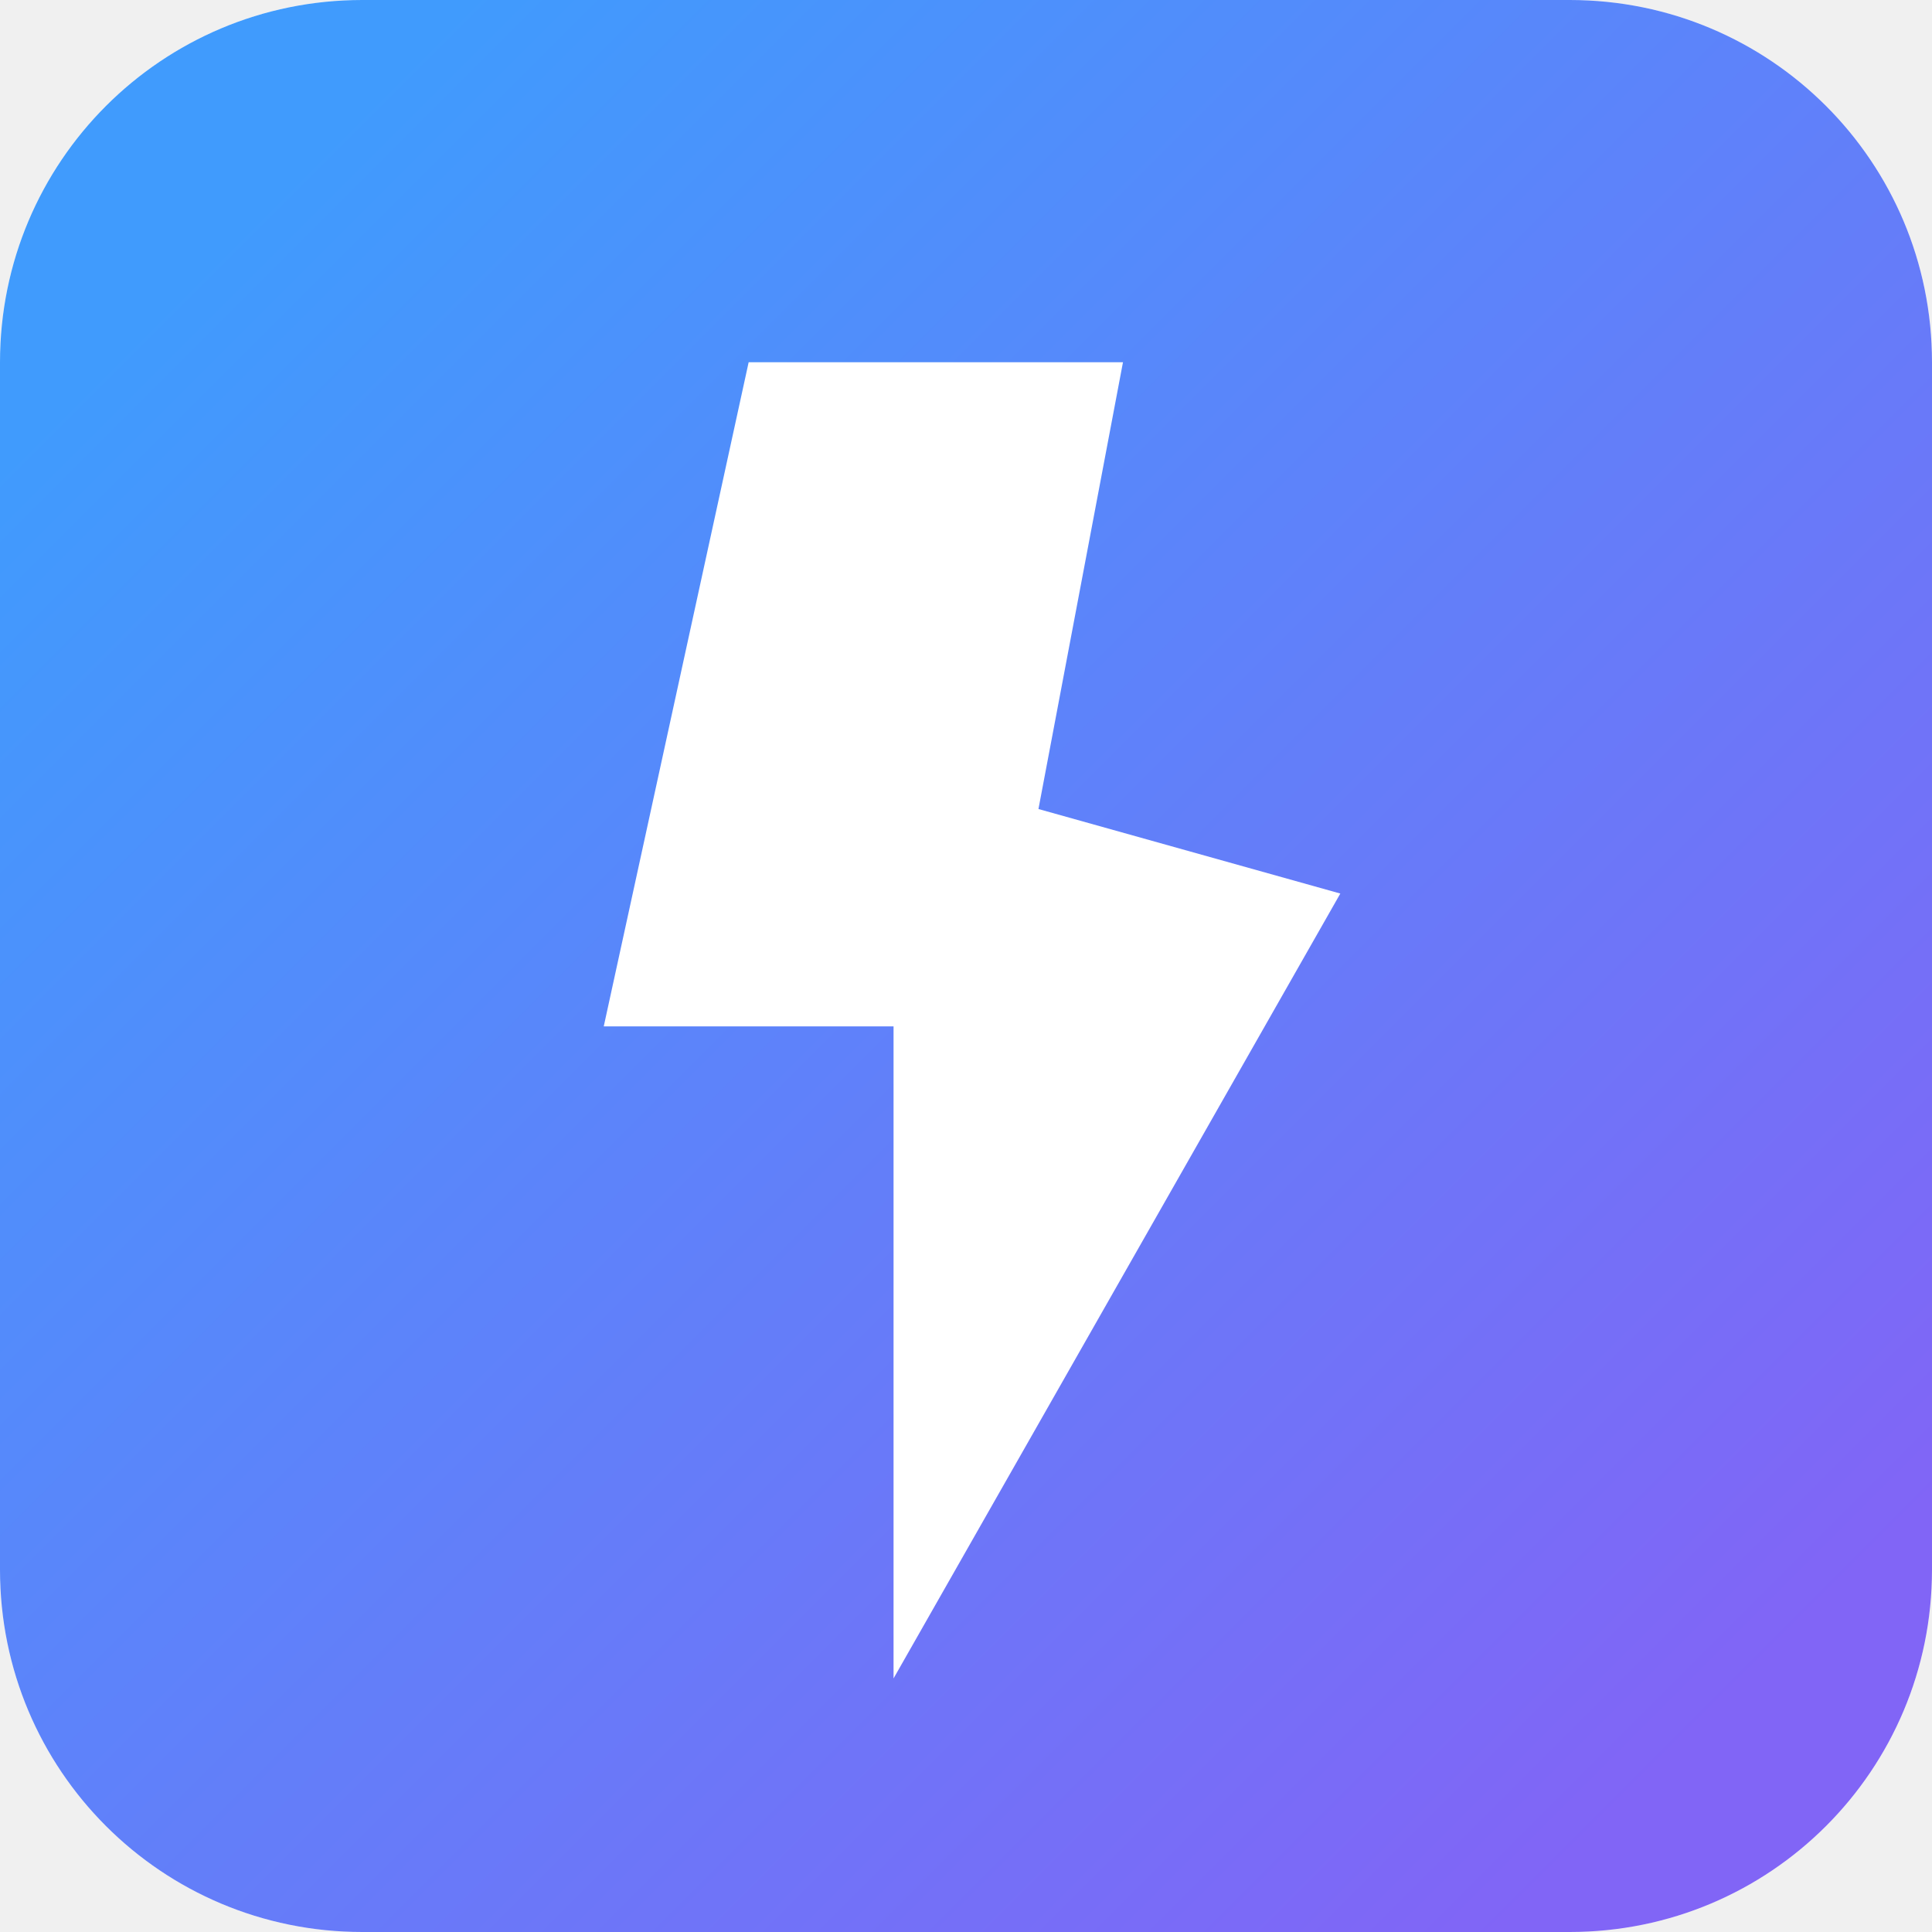
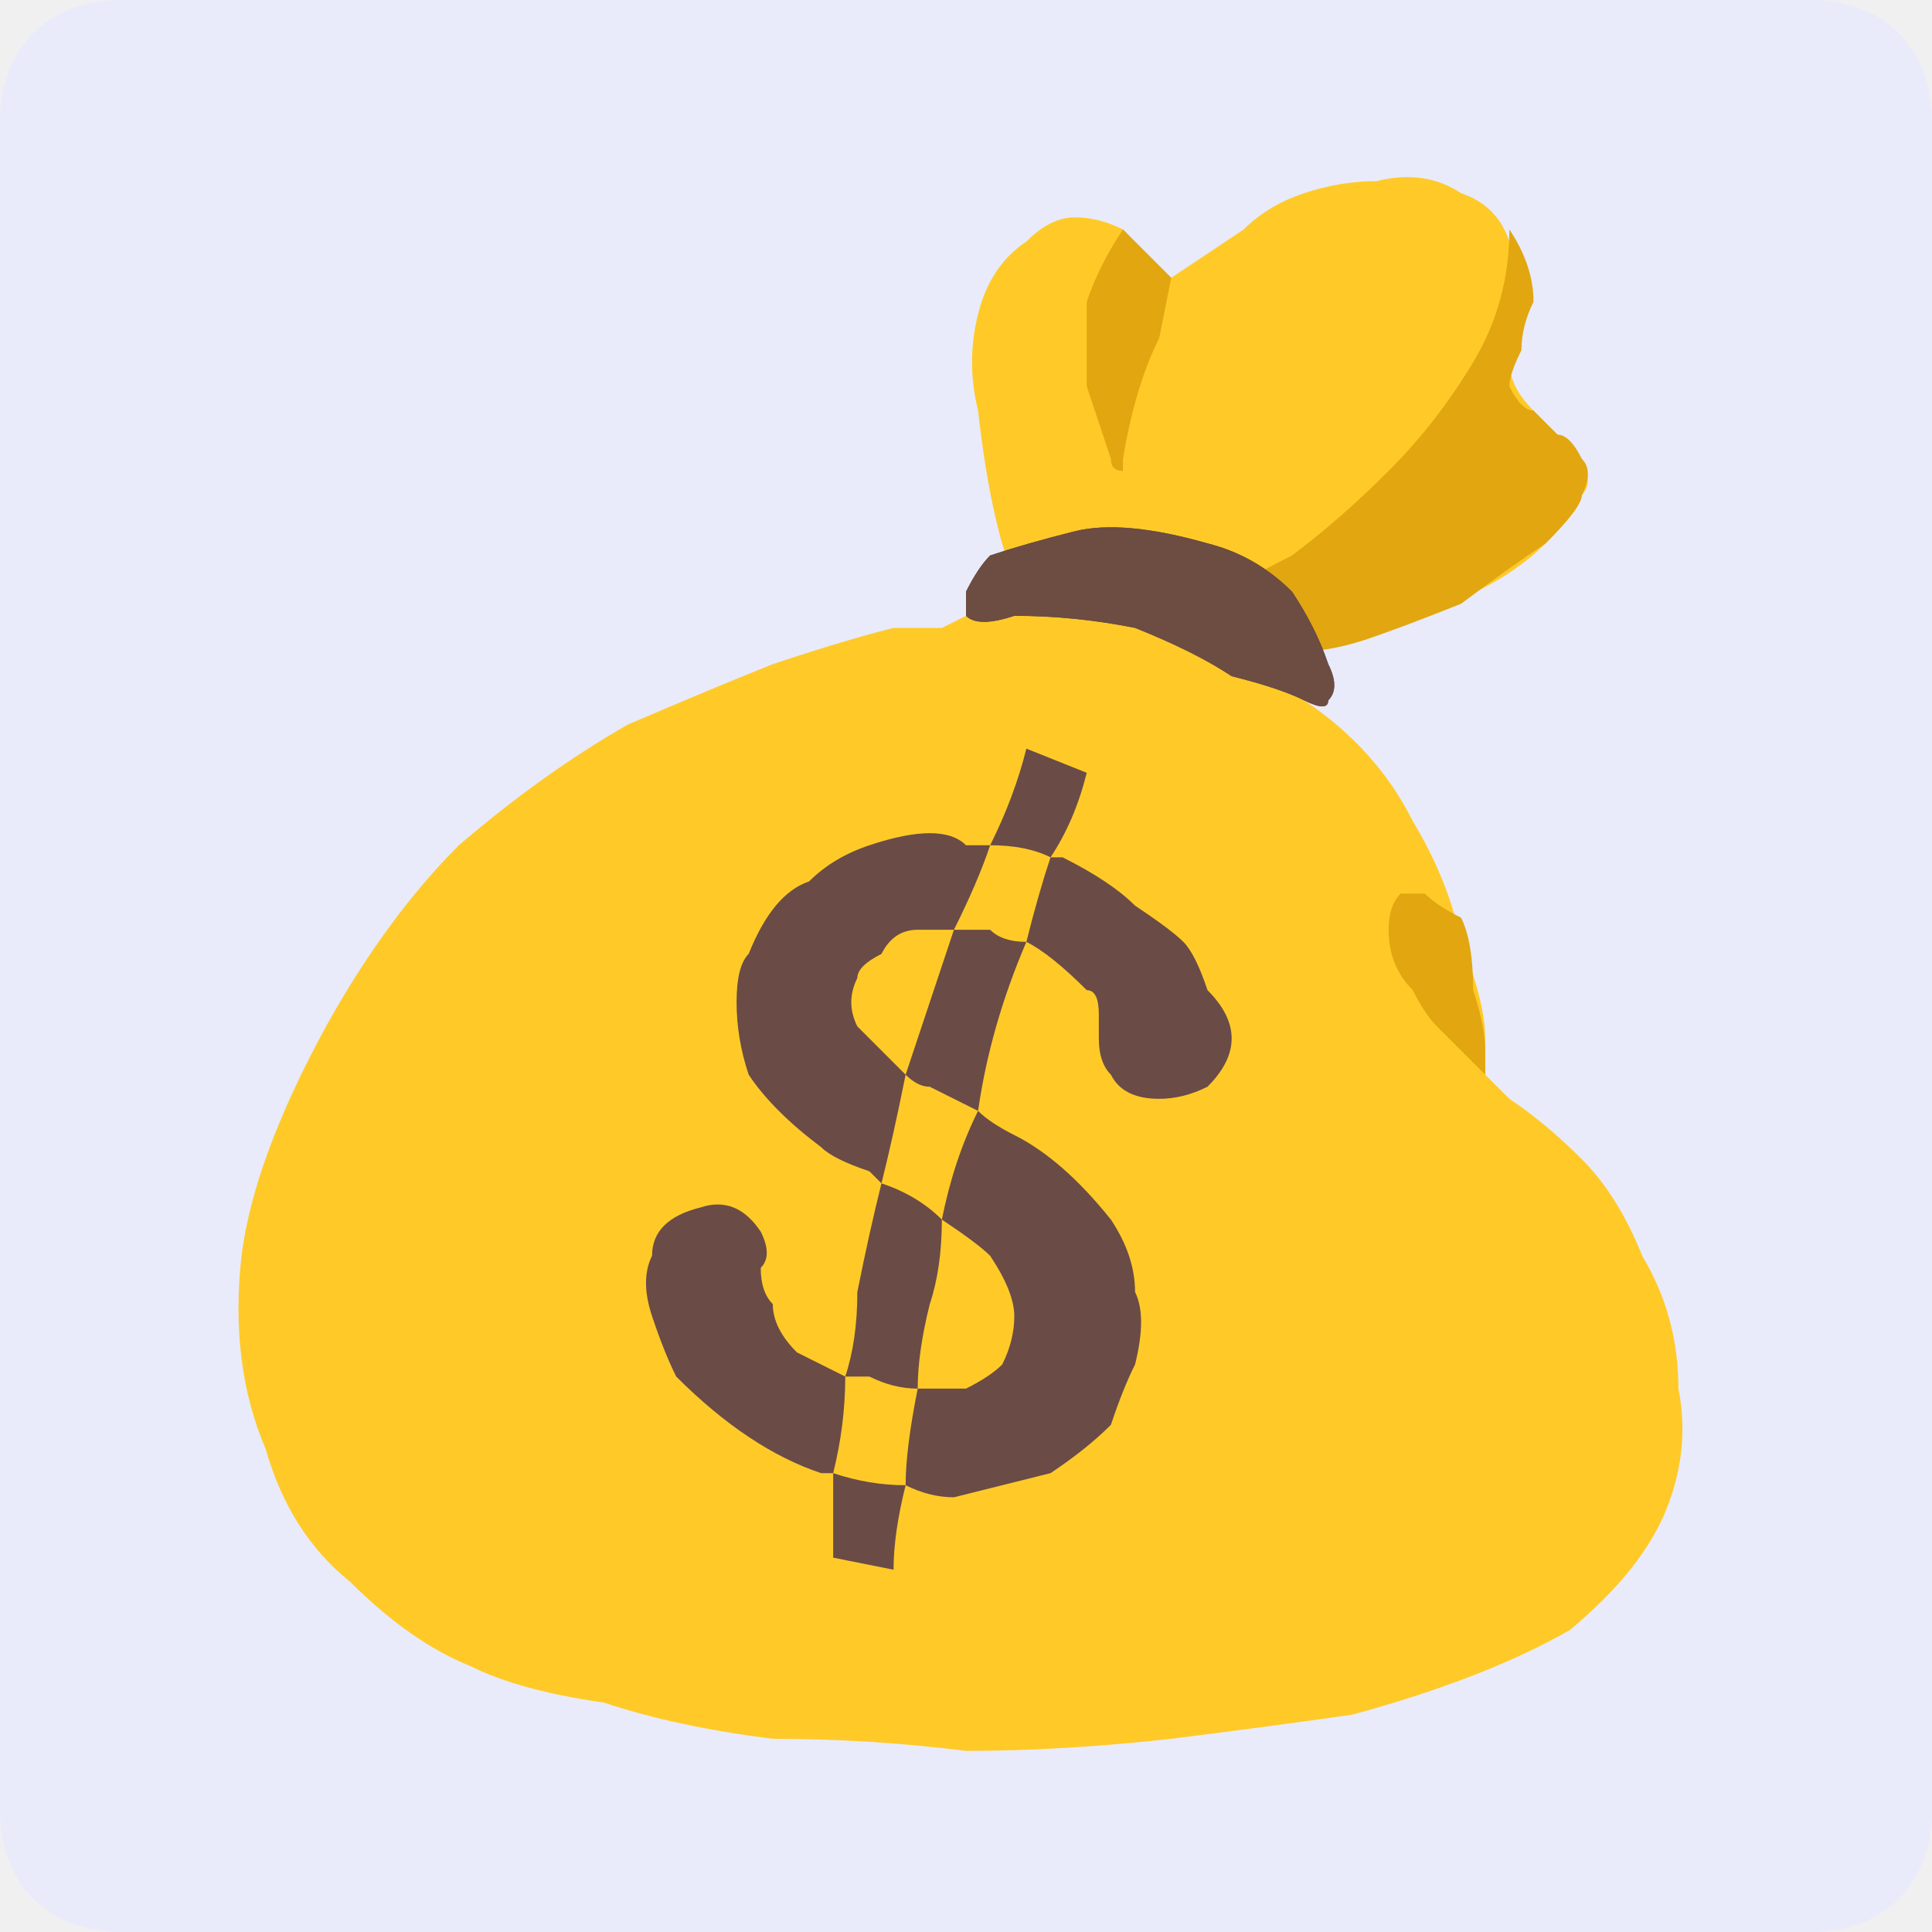
<svg xmlns="http://www.w3.org/2000/svg" version="1.2" viewBox="0 0 16 16" width="16" height="16">
-   <defs>
-     <clipPath clipPathUnits="userSpaceOnUse" id="cp1">
-       <path d="m0 3c0-1.66 1.34-3 3-3h10c1.66 0 3 1.34 3 3v10c0 1.66-1.34 3-3 3h-10c-1.66 0-3-1.34-3-3z" />
-     </clipPath>
-     <linearGradient id="g1" x2="1" gradientUnits="userSpaceOnUse" gradientTransform="matrix(12.293,12.098,-12.098,12.293,1.854,2.093)">
-       <stop offset="0" stop-color="#409bfd" />
-       <stop offset="1" stop-color="#8165f6" />
-     </linearGradient>
-   </defs>
  <style>
- 		.s0 { fill: #ffffff } 
+ 		tspan { white-space:pre } 
+ 		.s0 { fill: #e9ebfb } 
+ 		.s1 { fill: #ffca28 } 
+ 		.s2 { fill: #e2a610 } 
+ 		.s3 { fill: #6b4b46 } 
+ 		.s4 { fill: #6d4c41 } 
+ 		.s5 { fill: #000000 } 
	</style>
-   <g id="Logo">
-     <g clip-path="url(#cp1)">
-       <path id="Shape 65" class="s0" d="m0 3c0-1.7 1.3-3 3-3h10c1.7 0 3 1.3 3 3v10c0 1.7-1.3 3-3 3h-10c-1.7 0-3-1.3-3-3z" />
-       <rect width="16" height="16" id="Gradient Fill 1" style="fill: url(#g1)" />
-     </g>
-     <path id="Layer 1" class="s0" d="m6.2 3l-1.2 5.5h2.5l-0.1 5.4 3.7-6.5-2.5-0.7 0.7-3.7zm0 0l-1.2 5.5h2.4v5.4l3.7-6.5-2.5-0.7 0.7-3.7z" />
+   <g id="Icon">
+     <path id="Shape 5" class="s0" d="m0 1c0-0.6 0.4-1 1-1h14c0.6 0 1 0.4 1 1v14c0 0.6-0.4 1-1 1h-14c-0.6 0-1-0.4-1-1z" />
+     <path id="💰️ copy" class="s1" d="m11.3 5.3q-0.6 0.1-1.1 0.2-0.6 0-1.1-0.2-0.5-0.1-0.7-0.5-0.2-0.5-0.3-1.4-0.1-0.4 0-0.8 0.1-0.4 0.4-0.6 0.2-0.2 0.4-0.2 0.2 0 0.4 0.1 0.1 0.1 0.2 0.3 0.2 0.1 0.2 0.1 0.3-0.2 0.6-0.4 0.2-0.2 0.5-0.3 0.3-0.1 0.6-0.1 0.4-0.1 0.7 0.1 0.3 0.1 0.4 0.4 0.2 0.3 0.1 0.6-0.1 0.3-0.1 0.4 0 0.2 0.2 0.4 0 0.1 0.2 0.2 0.1 0.1 0.2 0.2 0.1 0.2 0 0.3 0 0.1-0.3 0.4-0.3 0.3-0.8 0.5-0.4 0.2-0.7 0.3zm-3.5-0.1q0 0 0.2-0.1 0.3-0.1 0.8-0.1 0.4 0 1 0.2 0.5 0.1 1 0.6 0.6 0.4 0.9 1 0.3 0.5 0.4 1 0.2 0.5 0.2 0.8 0 0.3 0 0.3 0 0 0.2 0.2 0.3 0.2 0.6 0.5 0.3 0.3 0.5 0.8 0.3 0.5 0.3 1.1 0.1 0.5-0.1 1-0.2 0.5-0.8 1-0.7 0.4-1.8 0.7-0.7 0.1-1.5 0.2-0.9 0.1-1.7 0.1-0.8-0.1-1.6-0.1-0.8-0.1-1.4-0.3-0.7-0.1-1.1-0.3-0.5-0.2-1-0.7-0.5-0.4-0.7-1.1-0.3-0.7-0.2-1.6 0.1-0.8 0.7-1.9 0.5-0.9 1.1-1.5 0.7-0.6 1.4-1 0.7-0.3 1.2-0.5 0.6-0.2 1-0.3 0.4 0 0.4 0z" />
+     <path id="💰️ copy" fill-rule="evenodd" class="s2" d="m12.5 1.9q0.2 0.3 0.2 0.6-0.1 0.2-0.1 0.4-0.1 0.2-0.1 0.3 0.1 0.2 0.2 0.2 0.1 0.1 0.2 0.2 0.1 0 0.2 0.2 0.1 0.1 0 0.3 0 0.1-0.3 0.4-0.3 0.2-0.7 0.5-0.5 0.2-0.8 0.3-0.3 0.1-0.6 0.1-0.2 0-0.2 0l-0.5-0.4q0.3-0.2 0.7-0.4 0.4-0.3 0.8-0.7 0.4-0.4 0.7-0.9 0.3-0.5 0.3-1.1zm-2.8 0.4q0 0-0.1 0.5-0.2 0.4-0.3 1 0 0.1 0 0.1-0.1 0-0.1-0.1-0.1-0.3-0.2-0.6 0-0.4 0-0.7 0.1-0.3 0.3-0.6 0.1 0.1 0.3 0.3 0.1 0.1 0.1 0.1zm2.1 5.1q0.1 0.1 0.3 0.2 0.1 0.2 0.1 0.6 0.1 0.3 0.1 0.5 0 0.2 0 0.2 0 0-0.1-0.1-0.1-0.1-0.3-0.3-0.1-0.1-0.2-0.3-0.2-0.2-0.2-0.5 0-0.2 0.1-0.3 0.1 0 0.2 0z" />
+     <path id="💰️ copy" fill-rule="evenodd" class="s3" d="m9.2 10.1q0.2 0.3 0.2 0.6 0.1 0.2 0 0.6-0.1 0.2-0.2 0.5-0.2 0.2-0.5 0.4-0.4 0.1-0.8 0.2-0.2 0-0.4-0.1 0-0.3 0.1-0.8 0.2 0 0.4 0 0.2-0.1 0.3-0.2 0.1-0.2 0.1-0.4 0-0.2-0.2-0.5-0.1-0.1-0.4-0.3 0.1-0.5 0.3-0.9 0.1 0.1 0.3 0.2 0.4 0.2 0.8 0.7zm-2.4 2.1q-0.3-0.1-0.6-0.3-0.3-0.2-0.6-0.5-0.1-0.2-0.2-0.5-0.1-0.3 0-0.5 0-0.3 0.4-0.4 0.3-0.1 0.5 0.2 0.1 0.2 0 0.3 0 0.2 0.1 0.3 0 0.2 0.2 0.4 0.2 0.1 0.4 0.2 0 0.4-0.1 0.8 0 0-0.1 0zm0.2-0.8q0.1-0.3 0.1-0.7 0.1-0.5 0.2-0.9 0.3 0.1 0.5 0.3 0 0 0 0 0 0.4-0.1 0.7-0.1 0.4-0.1 0.7-0.2 0-0.4-0.1-0.1 0-0.2 0zm0.2-1.7q-0.3-0.1-0.4-0.2-0.4-0.3-0.6-0.6-0.1-0.3-0.1-0.6 0-0.3 0.1-0.4 0.2-0.5 0.5-0.6 0.2-0.2 0.5-0.3 0.3-0.1 0.5-0.1 0.2 0 0.3 0.1 0.1 0 0.2 0-0.1 0.3-0.3 0.7-0.2 0-0.3 0-0.2 0-0.3 0.2-0.2 0.1-0.2 0.2-0.1 0.2 0 0.4 0.1 0.1 0.2 0.2 0.1 0.1 0.2 0.2-0.1 0.5-0.2 0.9 0 0-0.1-0.1zm1.6-2.6q0.4 0.2 0.6 0.4 0.3 0.2 0.4 0.3 0.1 0.1 0.2 0.4 0.2 0.2 0.2 0.4 0 0.2-0.2 0.4-0.2 0.1-0.4 0.1-0.3 0-0.4-0.2-0.1-0.1-0.1-0.3 0-0.1 0-0.2 0-0.2-0.1-0.2-0.3-0.3-0.5-0.4 0.1-0.4 0.2-0.7 0.1 0 0.1 0zm-0.3 0.7q-0.3 0.7-0.4 1.4-0.2-0.1-0.4-0.2-0.1 0-0.2-0.1 0.2-0.6 0.4-1.2 0.1 0 0.3 0 0.1 0.1 0.3 0.1zm0.2-0.7q-0.2-0.1-0.5-0.1 0.2-0.4 0.3-0.8l0.5 0.2q-0.1 0.4-0.3 0.7zm-1.8 5.1q0.3 0.1 0.6 0.1-0.1 0.4-0.1 0.7l-0.5-0.1q0-0.3 0-0.7zm3.8-7.3q0.2 0.3 0.3 0.6 0.1 0.2 0 0.3 0 0.1-0.2 0-0.2-0.1-0.6-0.2-0.3-0.2-0.8-0.4-0.5-0.1-1-0.1-0.3 0.1-0.4 0 0-0.1 0-0.2 0.1-0.2 0.2-0.3 0.3-0.1 0.7-0.2 0.4-0.1 1.1 0.1 0.4 0.1 0.7 0.4z" />
+     <path id="💰️ copy" class="s4" d="m10 4.5q-0.7-0.2-1.1-0.1-0.4 0.1-0.7 0.2-0.1 0.1-0.2 0.3 0 0.1 0 0.2 0.1 0.1 0.4 0 0.5 0 1 0.1 0.5 0.2 0.8 0.4 0.4 0.1 0.6 0.2 0.2 0.1 0.2 0 0.1-0.1 0-0.3-0.1-0.3-0.3-0.6-0.3-0.3-0.7-0.4z" />
+     <path id="💰️ copy" class="s5" d="" />
  </g>
</svg>
